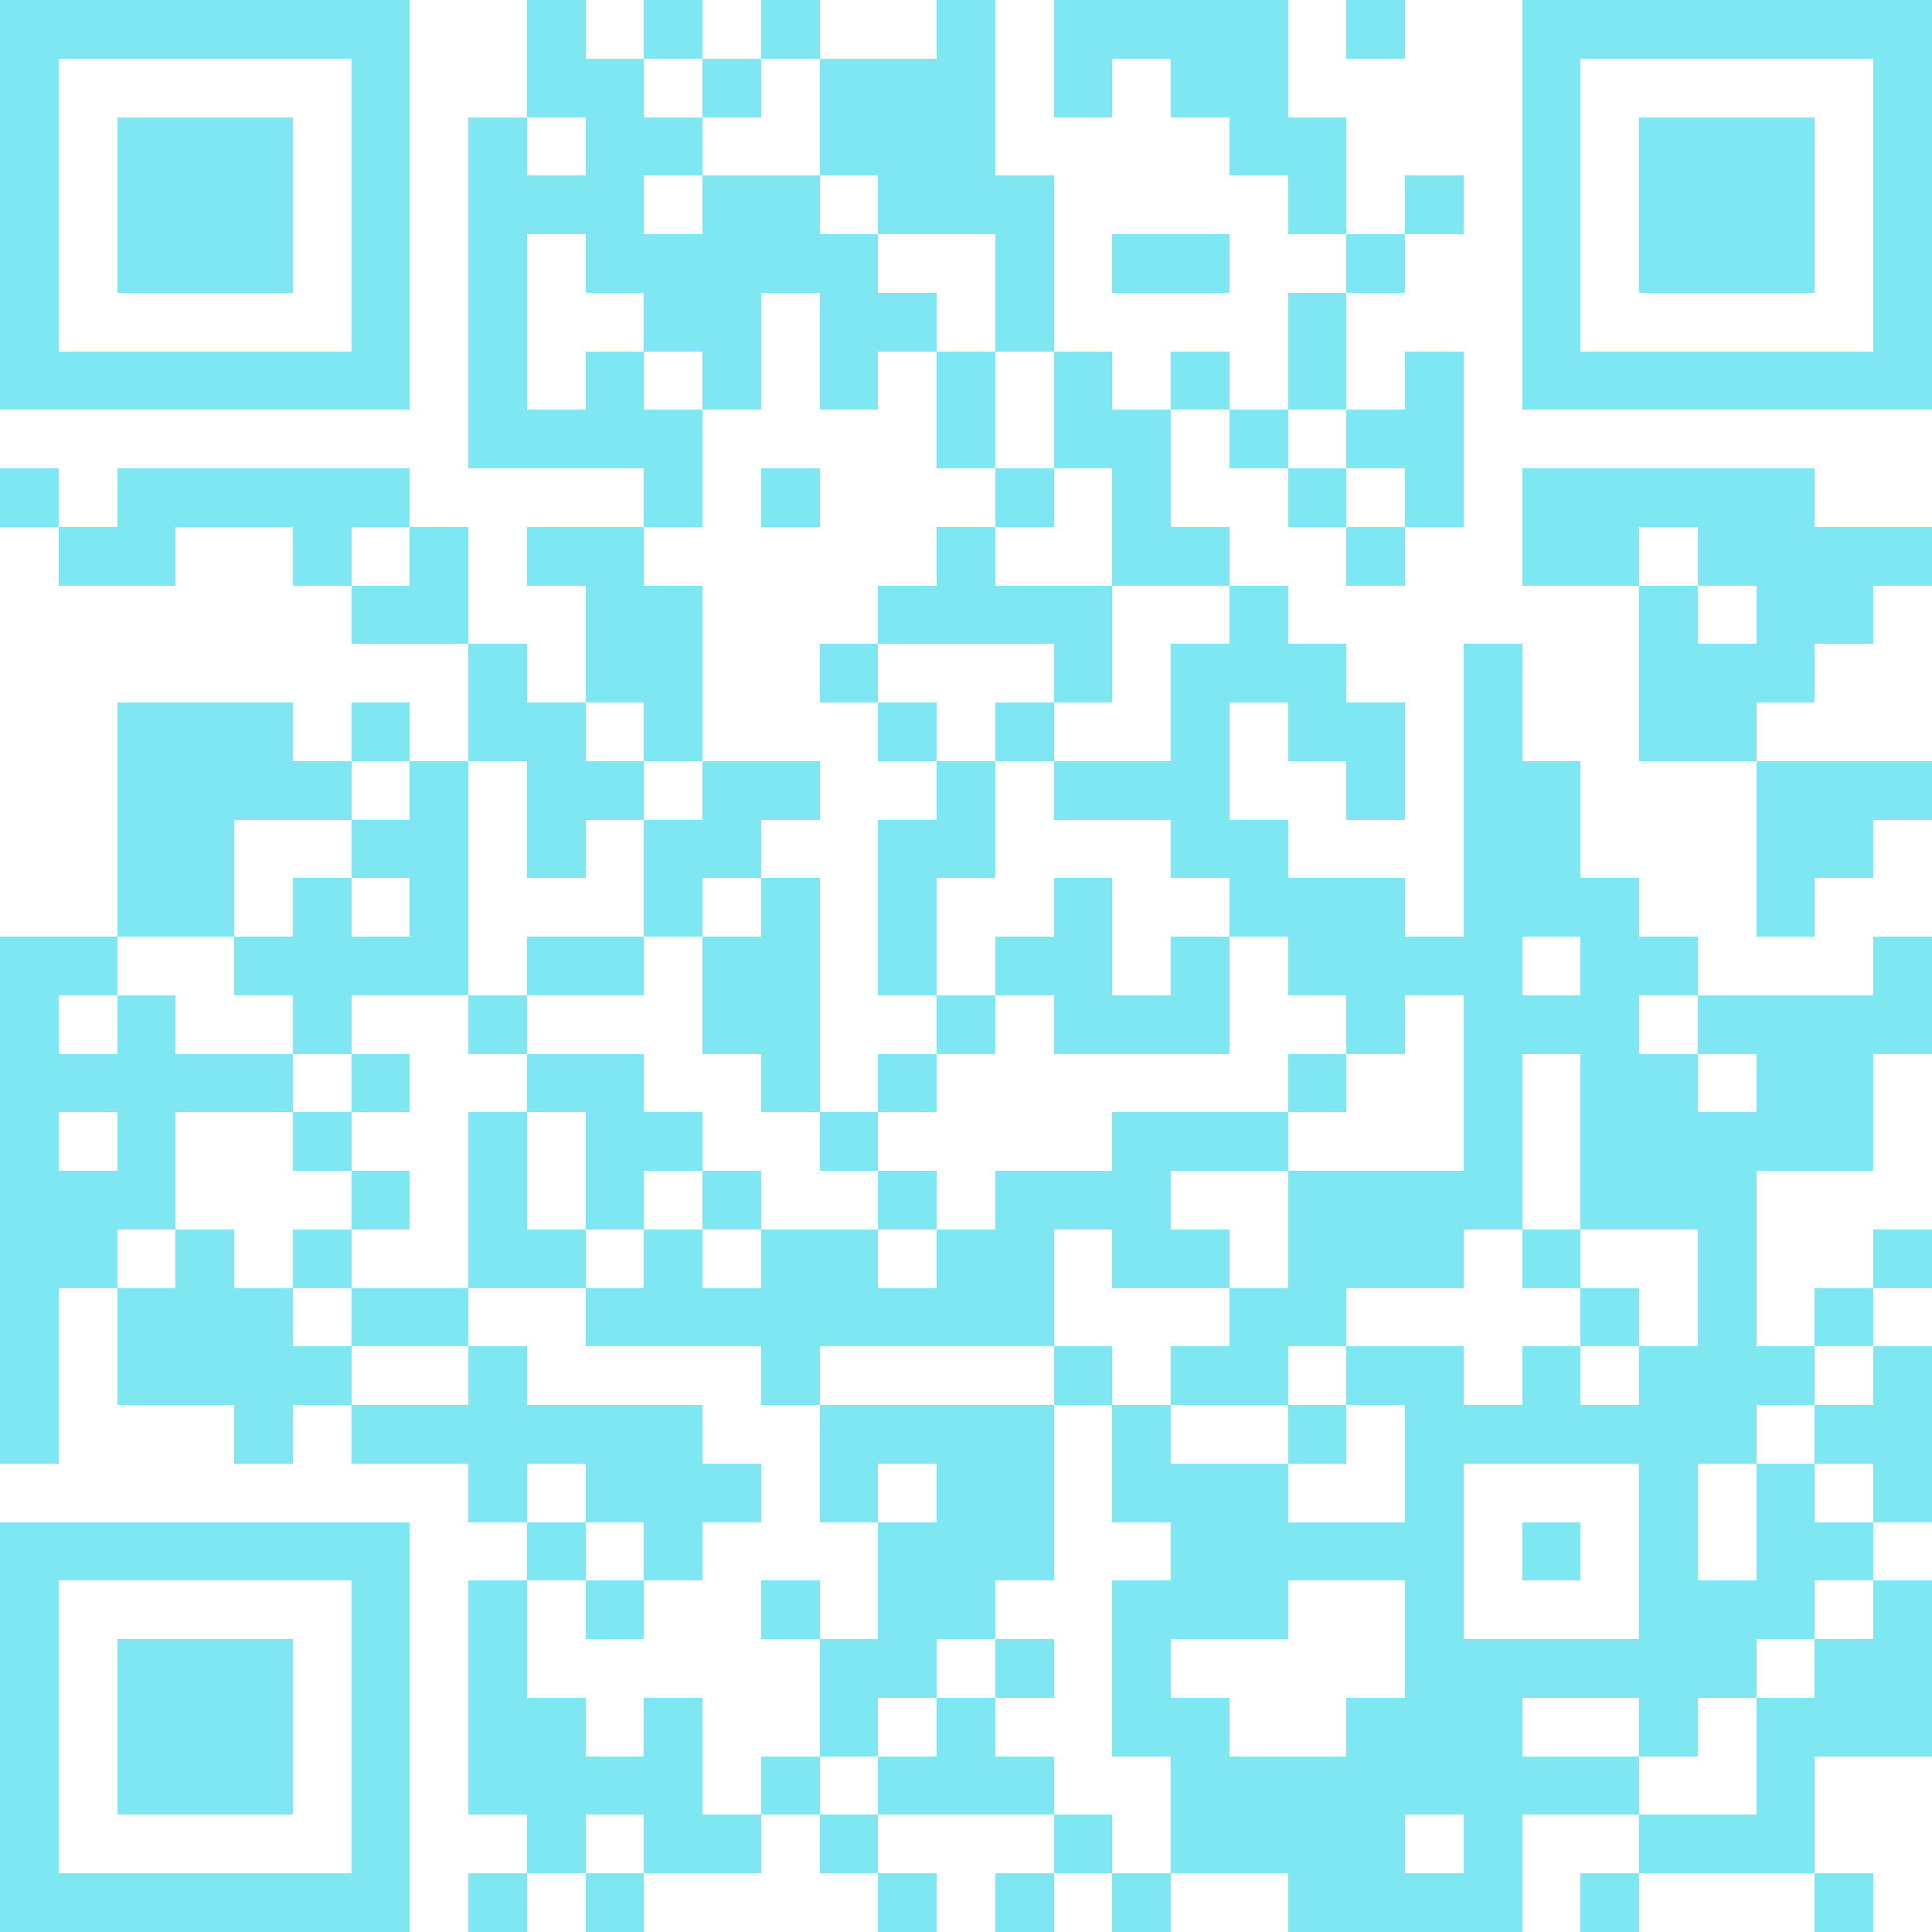
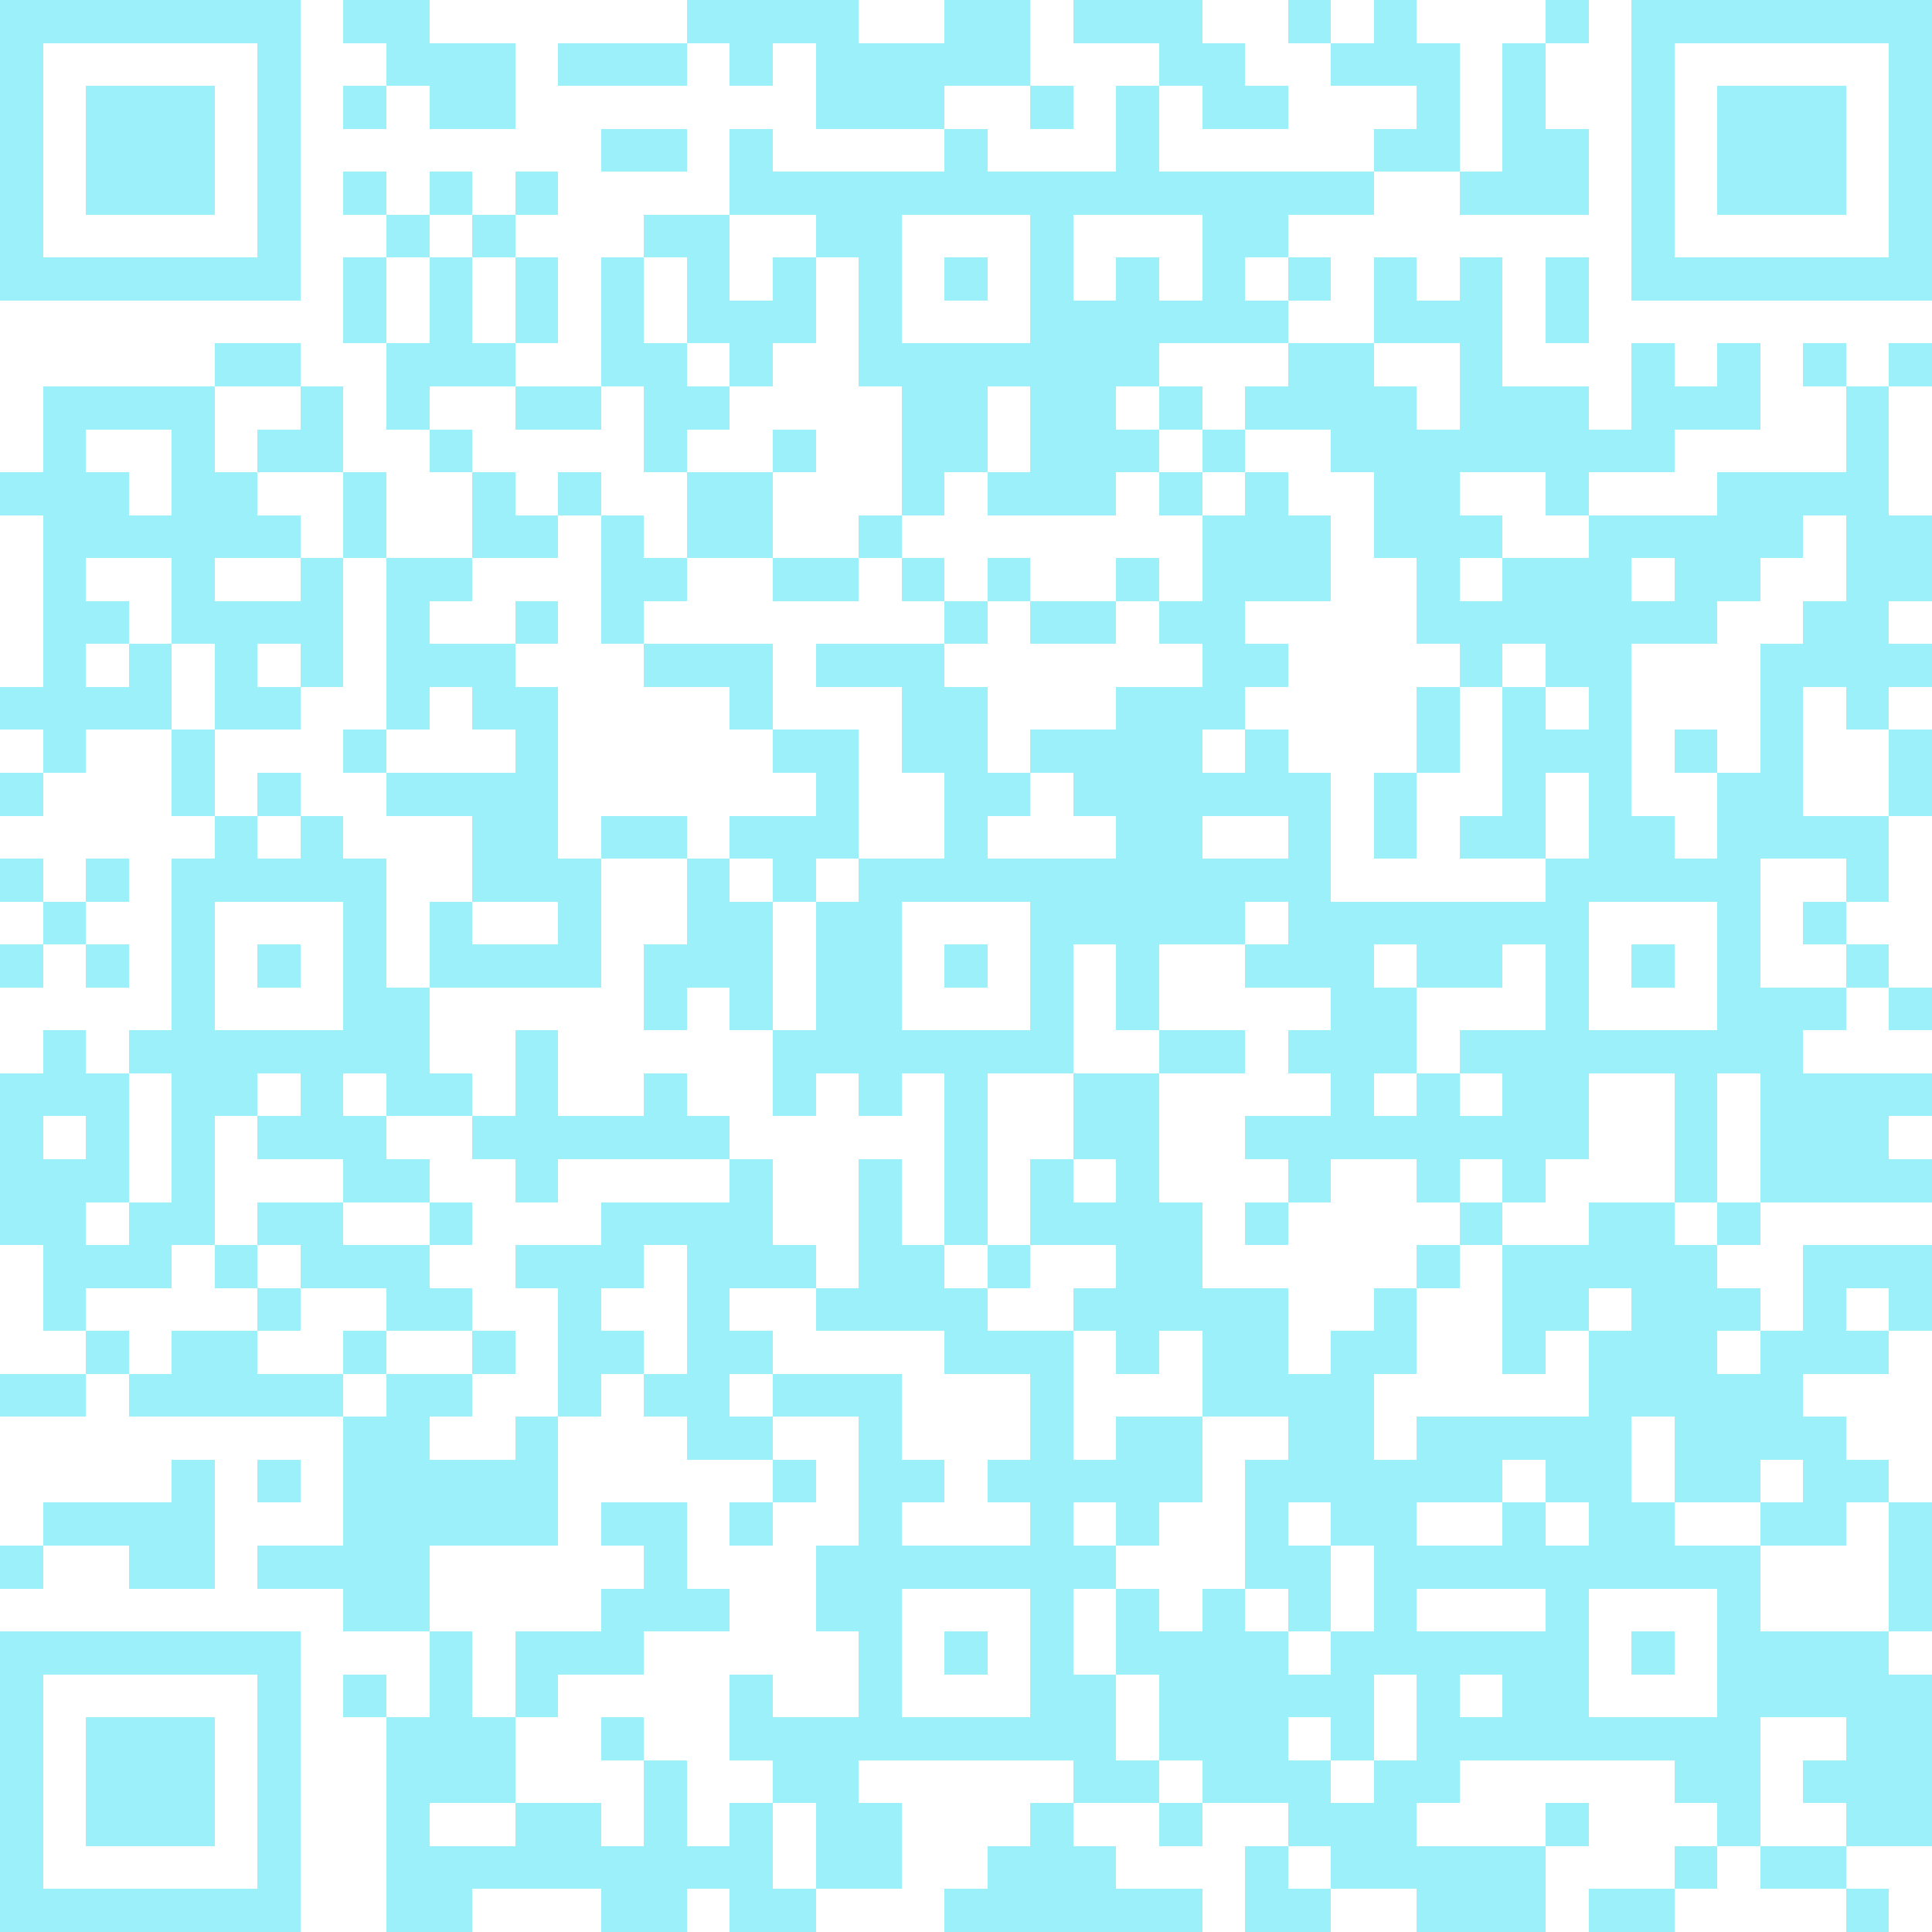
- <svg xmlns="http://www.w3.org/2000/svg" viewBox="0 0 33 33" shape-rendering="crispEdges">
-   <path stroke="#7FE7F2" d="M0 0.5h7m2 0h1m1 0h1m1 0h1m2 0h1m1 0h4m1 0h1m2 0h7M0 1.5h1m5 0h1m2 0h2m1 0h1m1 0h3m1 0h1m1 0h2m4 0h1m5 0h1M0 2.5h1m1 0h3m1 0h1m1 0h1m1 0h2m2 0h3m4 0h2m3 0h1m1 0h3m1 0h1M0 3.5h1m1 0h3m1 0h1m1 0h3m1 0h2m1 0h3m4 0h1m1 0h1m1 0h1m1 0h3m1 0h1M0 4.5h1m1 0h3m1 0h1m1 0h1m1 0h5m2 0h1m1 0h2m2 0h1m2 0h1m1 0h3m1 0h1M0 5.5h1m5 0h1m1 0h1m2 0h2m1 0h2m1 0h1m4 0h1m3 0h1m5 0h1M0 6.5h7m1 0h1m1 0h1m1 0h1m1 0h1m1 0h1m1 0h1m1 0h1m1 0h1m1 0h1m1 0h7M8 7.5h4m4 0h1m1 0h2m1 0h1m1 0h2M0 8.5h1m1 0h5m4 0h1m1 0h1m3 0h1m1 0h1m2 0h1m1 0h1m1 0h5M1 9.5h2m2 0h1m1 0h1m1 0h2m5 0h1m2 0h2m2 0h1m2 0h2m1 0h4M6 10.5h2m2 0h2m3 0h4m2 0h1m6 0h1m1 0h2M8 11.5h1m1 0h2m2 0h1m3 0h1m1 0h3m2 0h1m2 0h3M2 12.5h3m1 0h1m1 0h2m1 0h1m3 0h1m1 0h1m2 0h1m1 0h2m1 0h1m2 0h2M2 13.5h4m1 0h1m1 0h2m1 0h2m2 0h1m1 0h3m2 0h1m1 0h2m3 0h3M2 14.5h2m2 0h2m1 0h1m1 0h2m2 0h2m3 0h2m3 0h2m3 0h2M2 15.5h2m1 0h1m1 0h1m3 0h1m1 0h1m1 0h1m2 0h1m2 0h3m1 0h3m2 0h1M0 16.5h2m2 0h4m1 0h2m1 0h2m1 0h1m1 0h2m1 0h1m1 0h4m1 0h2m3 0h1M0 17.5h1m1 0h1m2 0h1m2 0h1m3 0h2m2 0h1m1 0h3m2 0h1m1 0h3m1 0h4M0 18.5h5m1 0h1m2 0h2m2 0h1m1 0h1m6 0h1m2 0h1m1 0h2m1 0h2M0 19.5h1m1 0h1m2 0h1m2 0h1m1 0h2m2 0h1m4 0h3m3 0h1m1 0h5M0 20.5h3m3 0h1m1 0h1m1 0h1m1 0h1m2 0h1m1 0h3m2 0h4m1 0h3M0 21.5h2m1 0h1m1 0h1m2 0h2m1 0h1m1 0h2m1 0h2m1 0h2m1 0h3m1 0h1m2 0h1m2 0h1M0 22.5h1m1 0h3m1 0h2m2 0h8m3 0h2m4 0h1m1 0h1m1 0h1M0 23.5h1m1 0h4m2 0h1m4 0h1m4 0h1m1 0h2m1 0h2m1 0h1m1 0h3m1 0h1M0 24.5h1m3 0h1m1 0h6m2 0h4m1 0h1m2 0h1m1 0h6m1 0h2M8 25.5h1m1 0h3m1 0h1m1 0h2m1 0h3m2 0h1m3 0h1m1 0h1m1 0h1M0 26.5h7m2 0h1m1 0h1m3 0h3m2 0h5m1 0h1m1 0h1m1 0h2M0 27.5h1m5 0h1m1 0h1m1 0h1m2 0h1m1 0h2m2 0h3m2 0h1m3 0h3m1 0h1M0 28.5h1m1 0h3m1 0h1m1 0h1m5 0h2m1 0h1m1 0h1m4 0h6m1 0h2M0 29.5h1m1 0h3m1 0h1m1 0h2m1 0h1m2 0h1m1 0h1m2 0h2m2 0h3m2 0h1m1 0h3M0 30.5h1m1 0h3m1 0h1m1 0h4m1 0h1m1 0h3m2 0h8m2 0h1M0 31.5h1m5 0h1m2 0h1m1 0h2m1 0h1m3 0h1m1 0h4m1 0h1m2 0h3M0 32.5h7m1 0h1m1 0h1m4 0h1m1 0h1m1 0h1m2 0h4m1 0h1m3 0h1" />
+ <svg xmlns="http://www.w3.org/2000/svg" viewBox="0 0 45 45" shape-rendering="crispEdges">
+   <path stroke="#9CF0FA" d="M0 0.5h7m1 0h2m6 0h4m2 0h2m1 0h3m2 0h1m1 0h1m3 0h1m1 0h7M0 1.5h1m5 0h1m2 0h3m1 0h3m1 0h1m1 0h5m3 0h2m2 0h3m1 0h1m2 0h1m5 0h1M0 2.5h1m1 0h3m1 0h1m1 0h1m1 0h2m7 0h3m2 0h1m1 0h1m1 0h2m3 0h1m1 0h1m2 0h1m1 0h3m1 0h1M0 3.5h1m1 0h3m1 0h1m7 0h2m1 0h1m4 0h1m3 0h1m5 0h2m1 0h2m1 0h1m1 0h3m1 0h1M0 4.5h1m1 0h3m1 0h1m1 0h1m1 0h1m1 0h1m4 0h15m2 0h3m1 0h1m1 0h3m1 0h1M0 5.5h1m5 0h1m2 0h1m1 0h1m3 0h2m2 0h2m3 0h1m3 0h2m8 0h1m5 0h1M0 6.5h7m1 0h1m1 0h1m1 0h1m1 0h1m1 0h1m1 0h1m1 0h1m1 0h1m1 0h1m1 0h1m1 0h1m1 0h1m1 0h1m1 0h1m1 0h1m1 0h7M8 7.5h1m1 0h1m1 0h1m1 0h1m1 0h3m1 0h1m3 0h6m2 0h3m1 0h1M5 8.5h2m2 0h3m2 0h2m1 0h1m2 0h7m3 0h2m2 0h1m3 0h1m1 0h1m1 0h1m1 0h1M1 9.5h4m2 0h1m1 0h1m2 0h2m1 0h2m4 0h2m1 0h2m1 0h1m1 0h4m1 0h3m1 0h3m2 0h1M1 10.5h1m2 0h1m1 0h2m2 0h1m4 0h1m2 0h1m2 0h2m1 0h3m1 0h1m2 0h8m4 0h1M0 11.5h3m1 0h2m2 0h1m2 0h1m1 0h1m2 0h2m3 0h1m1 0h3m1 0h1m1 0h1m2 0h2m2 0h1m3 0h4M1 12.5h6m1 0h1m2 0h2m1 0h1m1 0h2m2 0h1m7 0h3m1 0h3m2 0h5m1 0h2M1 13.5h1m2 0h1m2 0h1m1 0h2m3 0h2m2 0h2m1 0h1m1 0h1m2 0h1m1 0h3m2 0h1m1 0h3m1 0h2m2 0h2M1 14.5h2m1 0h4m1 0h1m2 0h1m1 0h1m7 0h1m1 0h2m1 0h2m4 0h7m2 0h2M1 15.5h1m1 0h1m1 0h1m1 0h1m1 0h3m3 0h3m1 0h3m6 0h2m4 0h1m1 0h2m3 0h4M0 16.5h4m1 0h2m2 0h1m1 0h2m4 0h1m3 0h2m3 0h3m4 0h1m1 0h1m1 0h1m3 0h1m1 0h1M1 17.5h1m2 0h1m3 0h1m3 0h1m5 0h2m1 0h2m1 0h4m1 0h1m3 0h1m1 0h3m1 0h1m1 0h1m2 0h1M0 18.5h1m3 0h1m1 0h1m2 0h4m6 0h1m2 0h2m1 0h6m1 0h1m2 0h1m1 0h1m2 0h2m2 0h1M5 19.5h1m1 0h1m3 0h2m1 0h2m1 0h3m2 0h1m3 0h2m2 0h1m1 0h1m1 0h2m1 0h2m1 0h4M0 20.5h1m1 0h1m1 0h5m2 0h3m2 0h1m1 0h1m1 0h11m5 0h5m2 0h1M1 21.5h1m2 0h1m3 0h1m1 0h1m2 0h1m2 0h2m1 0h2m3 0h5m1 0h7m3 0h1m1 0h1M0 22.5h1m1 0h1m1 0h1m1 0h1m1 0h1m1 0h4m1 0h3m1 0h2m1 0h1m1 0h1m1 0h1m2 0h3m1 0h2m1 0h1m1 0h1m1 0h1m2 0h1M4 23.5h1m3 0h2m5 0h1m1 0h1m1 0h2m3 0h1m1 0h1m4 0h2m3 0h1m3 0h3m1 0h1M1 24.5h1m1 0h7m2 0h1m5 0h7m2 0h2m1 0h3m1 0h8M0 25.5h3m1 0h2m1 0h1m1 0h2m1 0h1m2 0h1m2 0h1m1 0h1m1 0h1m2 0h2m4 0h1m1 0h1m1 0h2m2 0h1m1 0h4M0 26.5h1m1 0h1m1 0h1m1 0h3m2 0h6m5 0h1m2 0h2m2 0h8m2 0h1m1 0h3M0 27.5h3m1 0h1m3 0h2m2 0h1m4 0h1m2 0h1m1 0h1m1 0h1m1 0h1m3 0h1m2 0h1m1 0h1m3 0h1m1 0h4M0 28.5h2m1 0h2m1 0h2m2 0h1m3 0h4m2 0h1m1 0h1m1 0h4m1 0h1m4 0h1m2 0h2m1 0h1M1 29.5h3m1 0h1m1 0h3m2 0h3m1 0h3m1 0h2m1 0h1m2 0h2m5 0h1m1 0h5m2 0h3M1 30.5h1m4 0h1m2 0h2m2 0h1m2 0h1m2 0h4m2 0h5m2 0h1m2 0h2m1 0h3m1 0h1m1 0h1M2 31.5h1m1 0h2m2 0h1m2 0h1m1 0h2m1 0h2m4 0h3m1 0h1m1 0h2m1 0h2m2 0h1m1 0h3m1 0h3M0 32.5h2m1 0h5m1 0h2m2 0h1m1 0h2m1 0h3m3 0h1m3 0h4m5 0h5M8 33.5h2m2 0h1m3 0h2m2 0h1m3 0h1m1 0h2m2 0h2m1 0h5m1 0h4M4 34.5h1m1 0h1m1 0h5m5 0h1m1 0h2m1 0h5m1 0h6m1 0h2m1 0h2m1 0h2M1 35.5h4m3 0h5m1 0h2m1 0h1m2 0h1m3 0h1m1 0h1m2 0h1m1 0h2m2 0h1m1 0h2m2 0h2m1 0h1M0 36.5h1m2 0h2m1 0h4m5 0h1m3 0h7m3 0h2m1 0h9m3 0h1M8 37.5h2m4 0h3m2 0h2m3 0h1m1 0h1m1 0h1m1 0h1m1 0h1m3 0h1m3 0h1m3 0h1M0 38.5h7m3 0h1m1 0h3m5 0h1m1 0h1m1 0h1m1 0h4m1 0h6m1 0h1m1 0h4M0 39.5h1m5 0h1m1 0h1m1 0h1m1 0h1m4 0h1m2 0h1m3 0h2m1 0h5m1 0h1m1 0h2m3 0h5M0 40.5h1m1 0h3m1 0h1m2 0h3m2 0h1m2 0h9m1 0h3m1 0h1m1 0h8m2 0h2M0 41.5h1m1 0h3m1 0h1m2 0h3m3 0h1m2 0h2m5 0h2m1 0h3m1 0h2m5 0h2m1 0h3M0 42.5h1m1 0h3m1 0h1m2 0h1m2 0h2m1 0h1m1 0h1m1 0h2m3 0h1m2 0h1m2 0h3m3 0h1m3 0h1m2 0h2M0 43.5h1m5 0h1m2 0h9m1 0h2m2 0h3m3 0h1m1 0h5m3 0h1m1 0h2M0 44.5h7m2 0h2m3 0h2m1 0h2m3 0h6m1 0h2m2 0h3m1 0h2m4 0h1" />
</svg>
